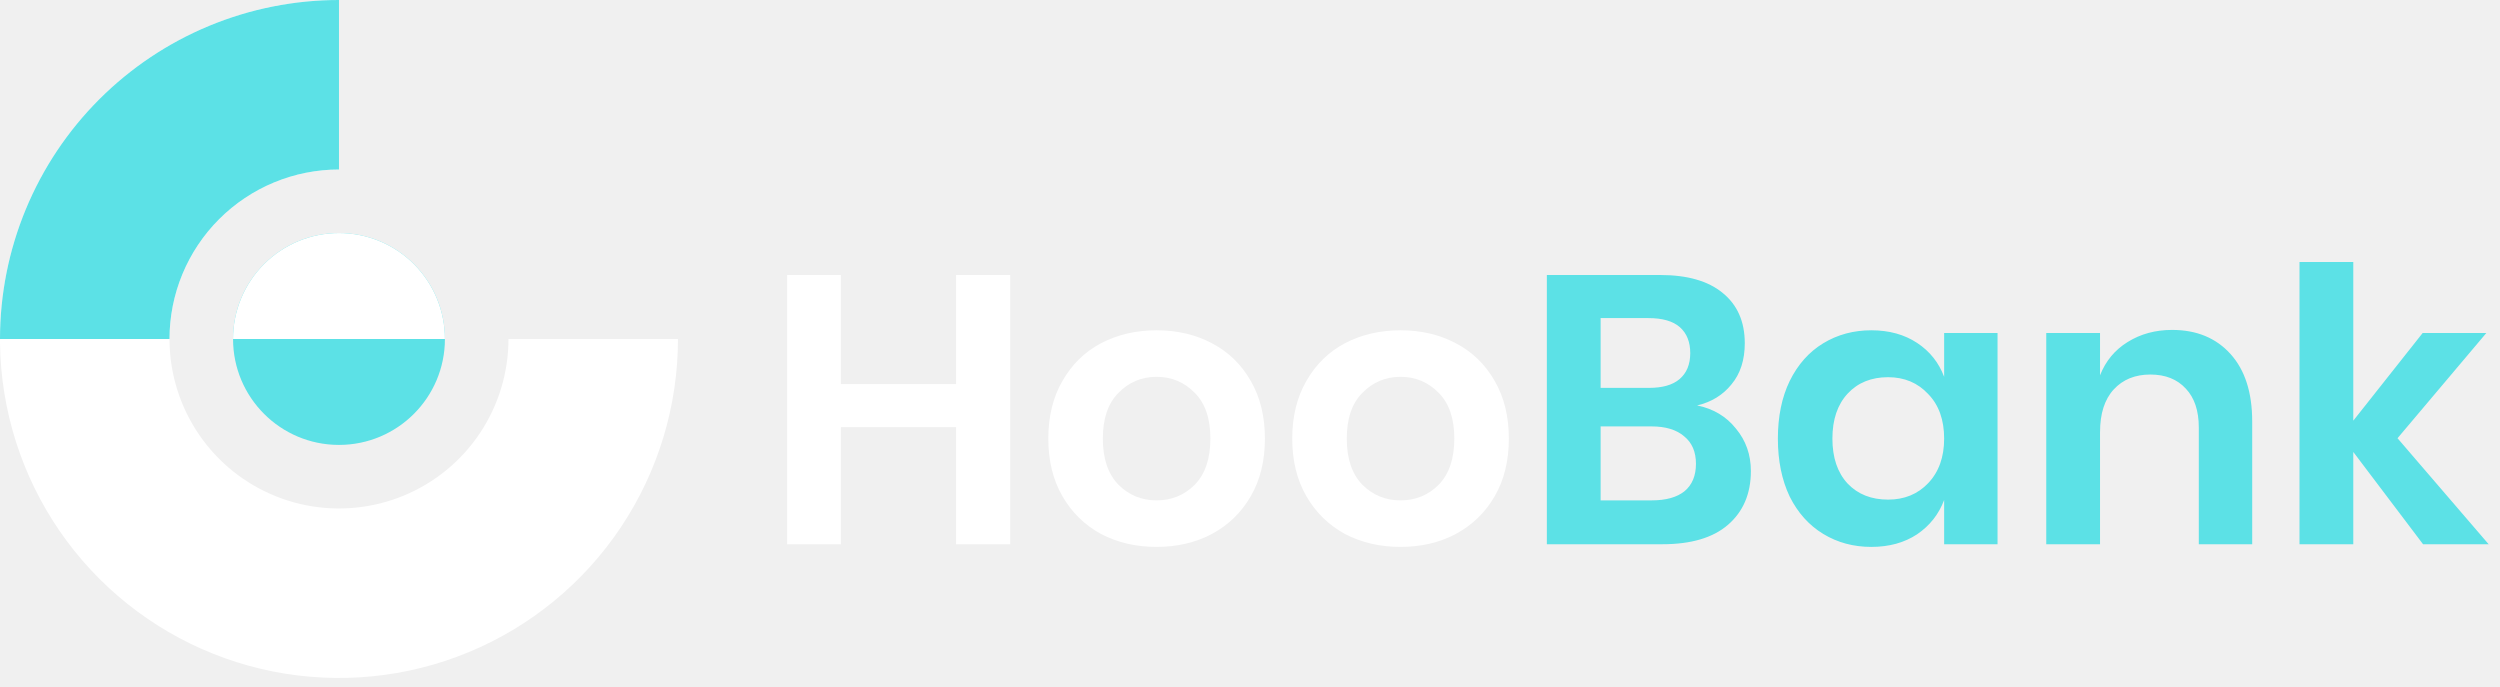
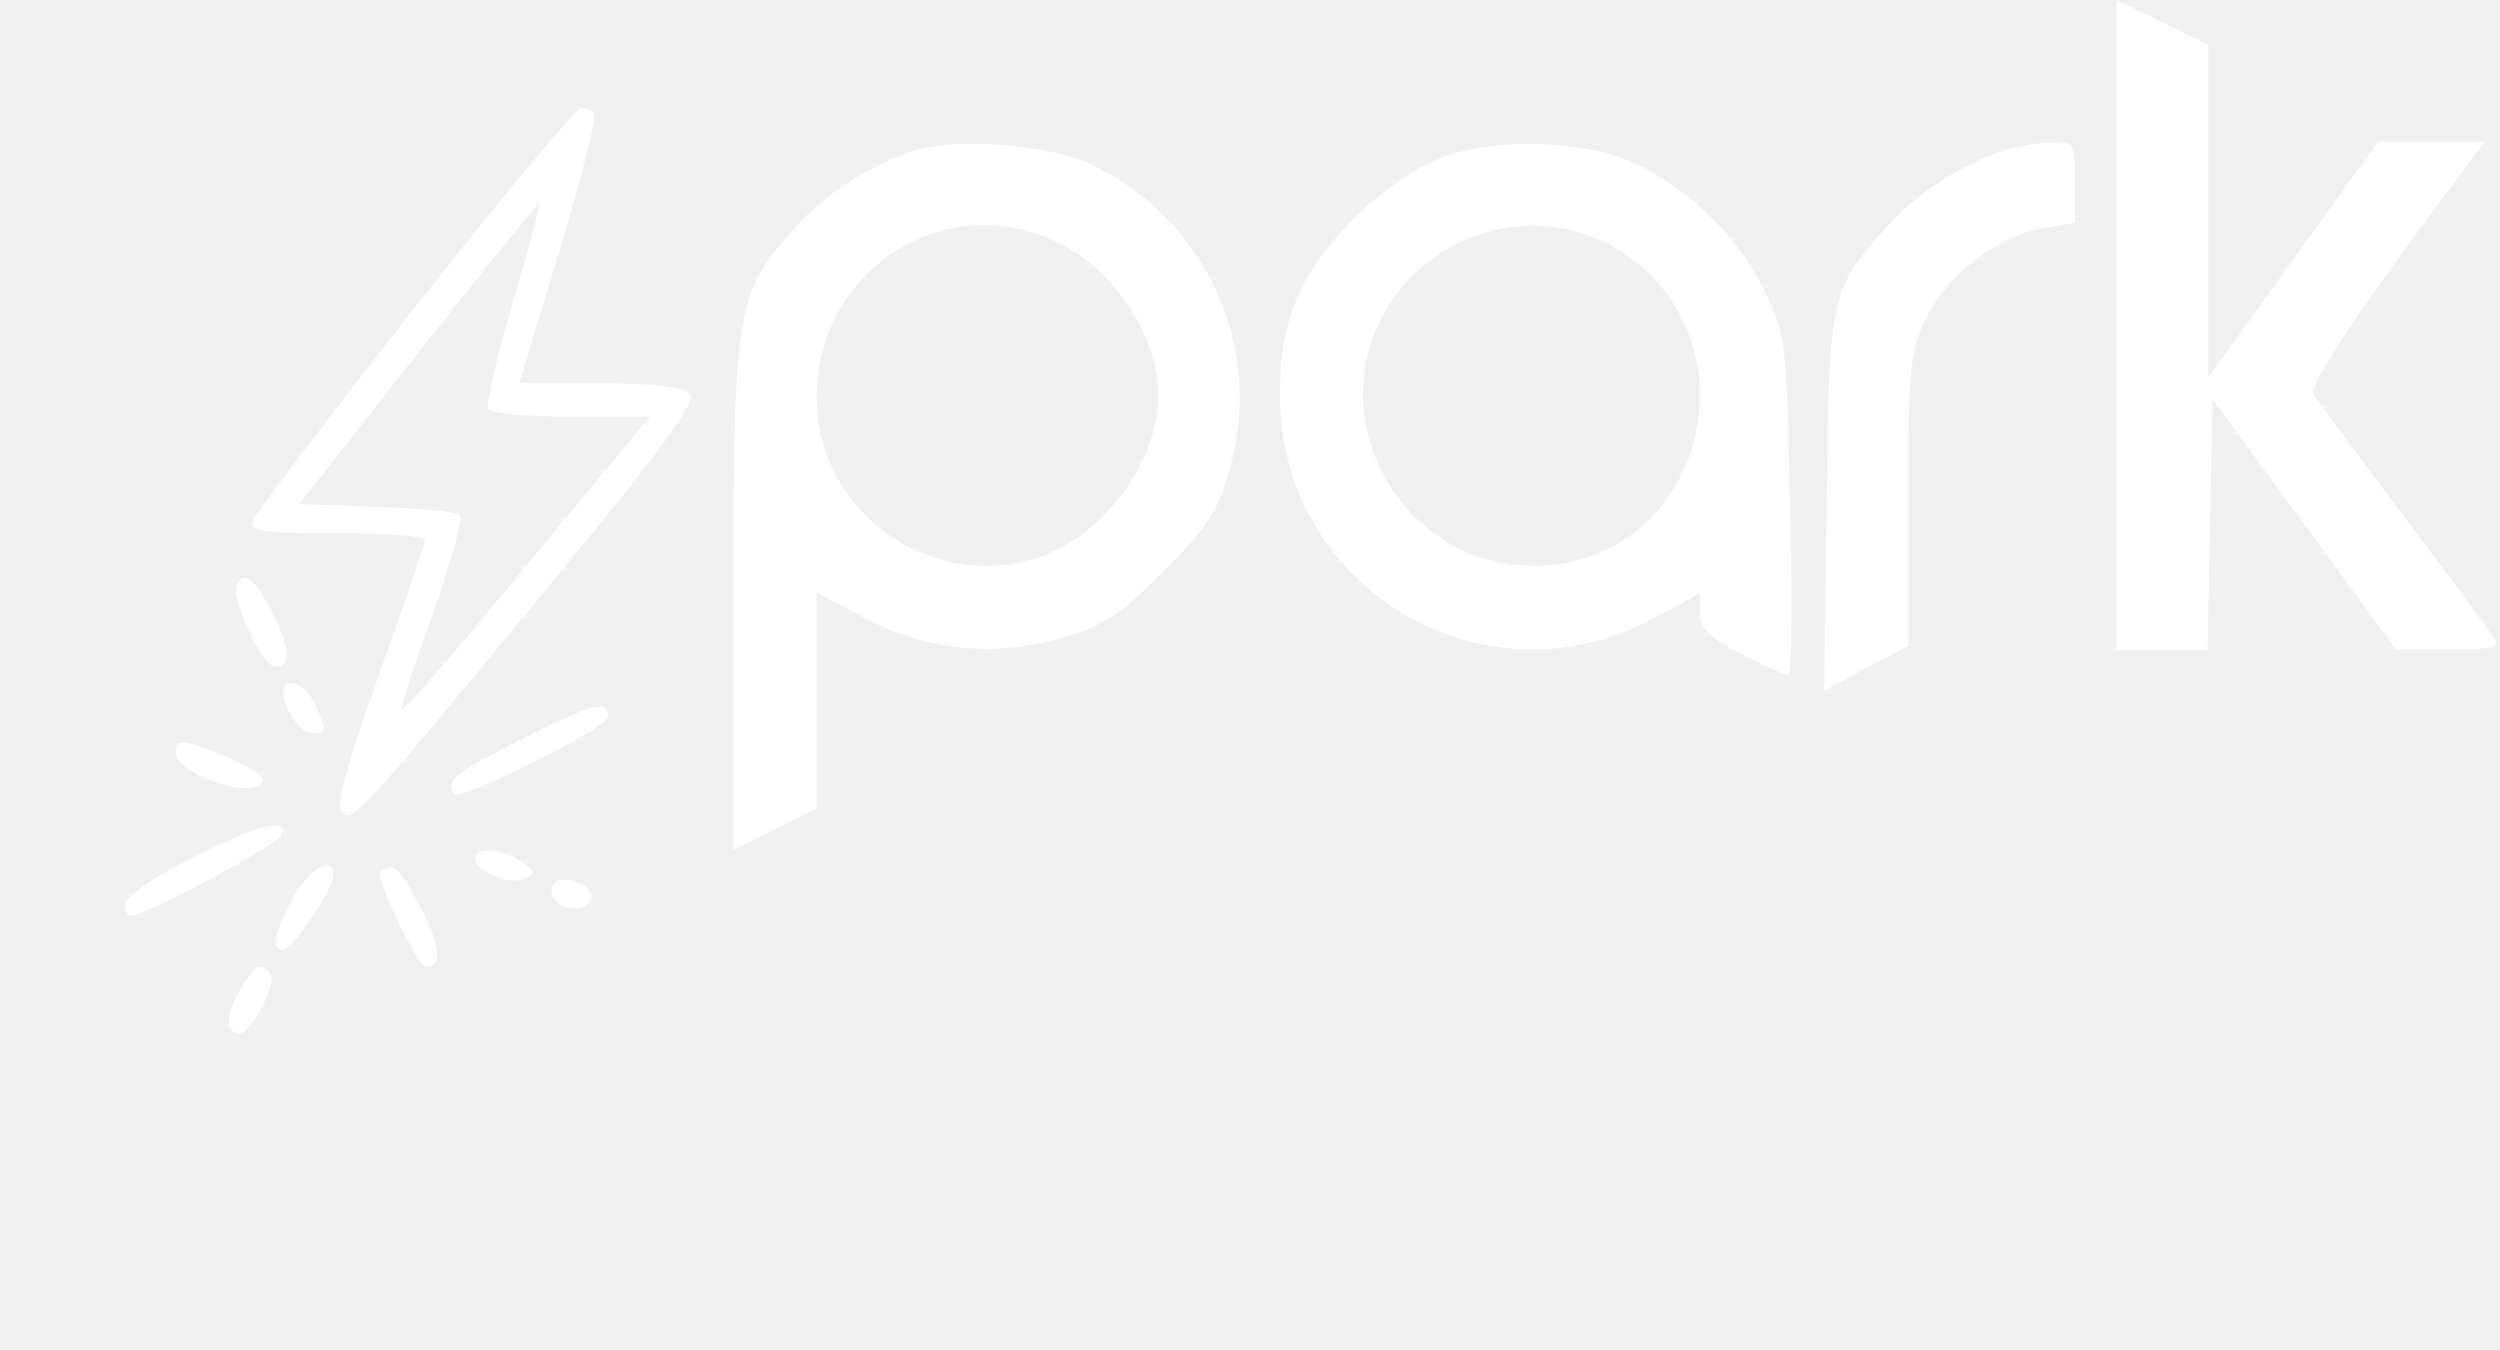
- <svg xmlns="http://www.w3.org/2000/svg" width="266" height="73" viewBox="0 0 266 73" fill="none">
-   <path d="M107.487 29.26V57.907H101.725V45.45H89.471V57.907H83.749V29.26H89.471V40.865H101.725V29.26H107.487ZM123.063 35.143C125.255 35.143 127.216 35.603 128.947 36.523C130.705 37.443 132.085 38.782 133.086 40.54C134.087 42.271 134.587 44.314 134.587 46.667C134.587 49.02 134.087 51.063 133.086 52.794C132.085 54.525 130.705 55.864 128.947 56.811C127.216 57.731 125.255 58.191 123.063 58.191C120.872 58.191 118.898 57.731 117.139 56.811C115.408 55.864 114.042 54.525 113.041 52.794C112.04 51.063 111.54 49.02 111.54 46.667C111.54 44.314 112.04 42.271 113.041 40.54C114.042 38.782 115.408 37.443 117.139 36.523C118.898 35.603 120.872 35.143 123.063 35.143ZM123.063 40.094C121.467 40.094 120.115 40.662 119.006 41.798C117.897 42.907 117.342 44.53 117.342 46.667C117.342 48.804 117.897 50.441 119.006 51.577C120.115 52.686 121.467 53.24 123.063 53.24C124.659 53.24 126.012 52.686 127.121 51.577C128.23 50.441 128.785 48.804 128.785 46.667C128.785 44.53 128.23 42.907 127.121 41.798C126.012 40.662 124.659 40.094 123.063 40.094ZM149.018 35.143C151.209 35.143 153.17 35.603 154.901 36.523C156.66 37.443 158.039 38.782 159.04 40.54C160.041 42.271 160.542 44.314 160.542 46.667C160.542 49.02 160.041 51.063 159.04 52.794C158.039 54.525 156.66 55.864 154.901 56.811C153.17 57.731 151.209 58.191 149.018 58.191C146.827 58.191 144.852 57.731 143.094 56.811C141.363 55.864 139.996 54.525 138.996 52.794C137.995 51.063 137.494 49.02 137.494 46.667C137.494 44.314 137.995 42.271 138.996 40.54C139.996 38.782 141.363 37.443 143.094 36.523C144.852 35.603 146.827 35.143 149.018 35.143ZM149.018 40.094C147.422 40.094 146.069 40.662 144.96 41.798C143.851 42.907 143.297 44.53 143.297 46.667C143.297 48.804 143.851 50.441 144.96 51.577C146.069 52.686 147.422 53.24 149.018 53.24C150.614 53.24 151.966 52.686 153.076 51.577C154.185 50.441 154.739 48.804 154.739 46.667C154.739 44.53 154.185 42.907 153.076 41.798C151.966 40.662 150.614 40.094 149.018 40.094Z" fill="white" />
-   <path d="M180.572 43.137C182.303 43.489 183.683 44.314 184.711 45.612C185.766 46.883 186.293 48.385 186.293 50.116C186.293 52.524 185.482 54.431 183.859 55.837C182.263 57.217 179.936 57.907 176.88 57.907H164.585V29.26H176.636C179.531 29.26 181.749 29.896 183.291 31.167C184.86 32.438 185.644 34.224 185.644 36.523C185.644 38.308 185.171 39.769 184.224 40.905C183.304 42.041 182.087 42.785 180.572 43.137ZM170.306 41.27H175.459C176.893 41.27 177.975 40.959 178.706 40.337C179.463 39.688 179.842 38.768 179.842 37.578C179.842 36.388 179.476 35.468 178.746 34.819C178.016 34.17 176.893 33.845 175.378 33.845H170.306V41.27ZM175.743 53.24C177.258 53.24 178.421 52.916 179.233 52.267C180.045 51.59 180.45 50.617 180.45 49.345C180.45 48.074 180.031 47.1 179.192 46.424C178.381 45.72 177.218 45.369 175.703 45.369H170.306V53.24H175.743ZM199.107 35.143C201 35.143 202.623 35.59 203.976 36.483C205.329 37.375 206.289 38.579 206.857 40.094V35.428H212.538V57.907H206.857V53.2C206.289 54.715 205.329 55.932 203.976 56.852C202.623 57.744 201 58.191 199.107 58.191C197.213 58.191 195.509 57.731 193.994 56.811C192.479 55.892 191.289 54.566 190.423 52.835C189.585 51.076 189.166 49.02 189.166 46.667C189.166 44.314 189.585 42.271 190.423 40.54C191.289 38.782 192.479 37.443 193.994 36.523C195.509 35.603 197.213 35.143 199.107 35.143ZM200.892 40.134C199.107 40.134 197.673 40.716 196.591 41.879C195.509 43.042 194.968 44.638 194.968 46.667C194.968 48.696 195.509 50.292 196.591 51.455C197.673 52.591 199.107 53.159 200.892 53.159C202.623 53.159 204.044 52.578 205.153 51.414C206.289 50.224 206.857 48.642 206.857 46.667C206.857 44.665 206.289 43.083 205.153 41.92C204.044 40.729 202.623 40.134 200.892 40.134ZM231.113 35.103C233.709 35.103 235.779 35.955 237.321 37.659C238.863 39.363 239.634 41.757 239.634 44.841V57.907H233.953V45.49C233.953 43.705 233.493 42.325 232.573 41.352C231.654 40.351 230.396 39.85 228.8 39.85C227.177 39.85 225.878 40.378 224.904 41.433C223.931 42.488 223.444 44.003 223.444 45.977V57.907H217.722V35.428H223.444V39.931C224.039 38.417 225.013 37.24 226.365 36.401C227.745 35.536 229.327 35.103 231.113 35.103ZM257.814 57.907L250.389 48.087V57.907H244.668V27.88H250.389V44.76L257.774 35.428H264.55L255.096 46.627L264.793 57.907H257.814Z" fill="#5CE1E6" />
-   <path d="M36.068 0C28.934 -8.50666e-08 21.961 2.115 16.03 6.079C10.098 10.042 5.475 15.675 2.745 22.265C0.016 28.856 -0.699 36.108 0.693 43.104C2.085 50.101 5.52 56.527 10.564 61.572C15.608 66.616 22.035 70.051 29.031 71.443C36.028 72.834 43.28 72.12 49.87 69.39C56.461 66.66 62.094 62.037 66.057 56.106C70.02 50.175 72.136 43.201 72.136 36.068L54.102 36.068C54.102 39.635 53.044 43.121 51.062 46.087C49.081 49.053 46.264 51.364 42.969 52.729C39.674 54.094 36.048 54.451 32.55 53.755C29.051 53.059 25.838 51.342 23.316 48.82C20.794 46.298 19.076 43.084 18.38 39.586C17.685 36.088 18.042 32.462 19.407 29.166C20.772 25.871 23.083 23.055 26.049 21.073C29.014 19.092 32.501 18.034 36.068 18.034L36.068 0Z" fill="white" />
-   <path d="M36.068 0C31.331 -5.64821e-08 26.641 0.933 22.265 2.745C17.889 4.558 13.913 7.215 10.564 10.564C7.215 13.913 4.558 17.889 2.745 22.265C0.933 26.641 -7.1519e-07 31.331 0 36.068L18.034 36.068C18.034 33.7 18.5 31.355 19.407 29.166C20.313 26.979 21.641 24.991 23.316 23.316C24.991 21.641 26.979 20.313 29.166 19.407C31.355 18.5 33.7 18.034 36.068 18.034L36.068 0Z" fill="#5CE1E6" />
-   <circle cx="36.068" cy="36.068" r="11.271" fill="#5CE1E6" />
-   <path d="M47.339 36.068C47.339 34.588 47.047 33.122 46.481 31.755C45.915 30.387 45.084 29.145 44.038 28.098C42.991 27.051 41.749 26.221 40.381 25.655C39.014 25.088 37.548 24.797 36.068 24.797C34.588 24.797 33.122 25.088 31.755 25.655C30.387 26.221 29.145 27.051 28.098 28.098C27.051 29.145 26.221 30.387 25.655 31.755C25.088 33.122 24.797 34.588 24.797 36.068L36.068 36.068H47.339Z" fill="white" />
+ <svg xmlns="http://www.w3.org/2000/svg" version="1.0" width="300pt" height="162pt" viewBox="0 0 300 162" preserveAspectRatio="xMidYMid meet">
+   <g transform="translate(0,162) scale(0.1,-0.1)" fill="#ffffff" stroke="none">
+     <path d="M2540 1230 l0 -390 55 0 54 0 3 151 3 150 110 -150 110 -150 63 0 c48 -1 61 2 56 12 -4 6 -53 73 -109 147 -56 74 -104 140 -109 147 -6 11 60 109 182 271 l24 32 -64 0 -64 0 -102 -141 -102 -142 0 200 0 199 -55 27 -55 27 0 -390z" />
+     <path d="M497 1250 c-103 -131 -190 -246 -193 -254 -5 -14 7 -16 100 -16 58 0 106 -3 106 -8 0 -4 -25 -77 -55 -161 -38 -106 -52 -158 -45 -165 13 -13 14 -13 239 259 144 174 187 232 179 242 -7 9 -41 13 -108 13 l-97 0 48 158 c26 86 45 160 42 165 -2 4 -10 7 -16 7 -7 -1 -96 -108 -200 -240z m118 6 c-19 -65 -32 -122 -29 -127 3 -5 48 -9 100 -9 l94 0 -148 -178 c-81 -99 -148 -176 -150 -173 -1 4 16 56 38 116 21 60 36 113 32 117 -4 4 -49 8 -100 10 l-93 3 143 182 c79 100 144 180 145 179 2 -1 -13 -55 -32 -120z" />
+     <path d="M1089 1437 c-57 -22 -106 -55 -143 -99 -62 -72 -66 -96 -66 -435 l0 -303 50 25 50 25 0 129 0 130 58 -31 c76 -39 157 -47 237 -23 48 13 70 28 121 79 51 51 66 73 79 121 43 146 -26 300 -164 367 -55 26 -170 34 -222 15z m176 -106 c70 -31 125 -113 125 -186 0 -76 -61 -162 -136 -191 -131 -50 -274 49 -274 189 0 151 150 250 285 188z" />
+     <path d="M1736 1433 c-66 -23 -147 -99 -177 -165 -17 -39 -23 -71 -23 -123 0 -231 245 -377 448 -267 l56 30 0 -24 c0 -18 11 -29 50 -49 27 -14 52 -25 56 -25 4 0 5 92 2 203 -4 197 -5 205 -31 259 -31 62 -84 116 -149 149 -58 30 -165 35 -232 12z m216 -119 c154 -108 94 -354 -91 -372 -181 -17 -294 193 -179 333 67 81 186 98 270 39z" />
+     <path d="M2410 1441 c-52 -16 -108 -51 -143 -90 -71 -79 -72 -82 -75 -333 l-3 -227 50 27 51 27 0 174 c0 158 2 179 21 219 26 52 87 100 141 108 l38 7 0 48 c0 47 -1 49 -27 48 -16 0 -39 -4 -53 -8z" />
+     <path d="M284 917 c-6 -17 31 -97 46 -97 19 0 19 19 0 58 -23 47 -38 60 -46 39z" />
+     <path d="M340 789 c0 -20 21 -49 35 -49 18 0 18 2 3 35 -11 25 -38 35 -38 14z" />
+     <path d="M628 734 c-83 -42 -96 -52 -82 -67 8 -8 184 80 184 93 0 21 -19 16 -102 -26z" />
+     <path d="M212 713 c4 -22 85 -50 101 -34 7 7 -3 16 -37 31 -58 24 -68 25 -64 3z" />
+     <path d="M228 589 c-45 -22 -78 -46 -78 -54 0 -8 3 -15 8 -14 20 2 176 86 180 97 7 22 -31 12 -110 -29z" />
+     <path d="M570 590 c0 -15 40 -32 58 -25 15 6 15 8 -2 21 -23 16 -56 19 -56 4z" />
+     <path d="M350 540 c-22 -43 -25 -60 -10 -60 11 0 60 74 60 90 0 25 -31 6 -50 -30z" />
+     <path d="M457 574 c-7 -7 44 -114 54 -114 20 0 18 24 -6 70 -24 48 -34 57 -48 44z" />
+     <path d="M664 559 c-8 -14 5 -29 27 -29 10 0 19 6 19 14 0 16 -37 28 -46 15z" />
+     <path d="M287 430 c-17 -28 -16 -50 1 -50 13 0 44 59 37 70 -10 17 -20 12 -38 -20z" />
+   </g>
</svg>
